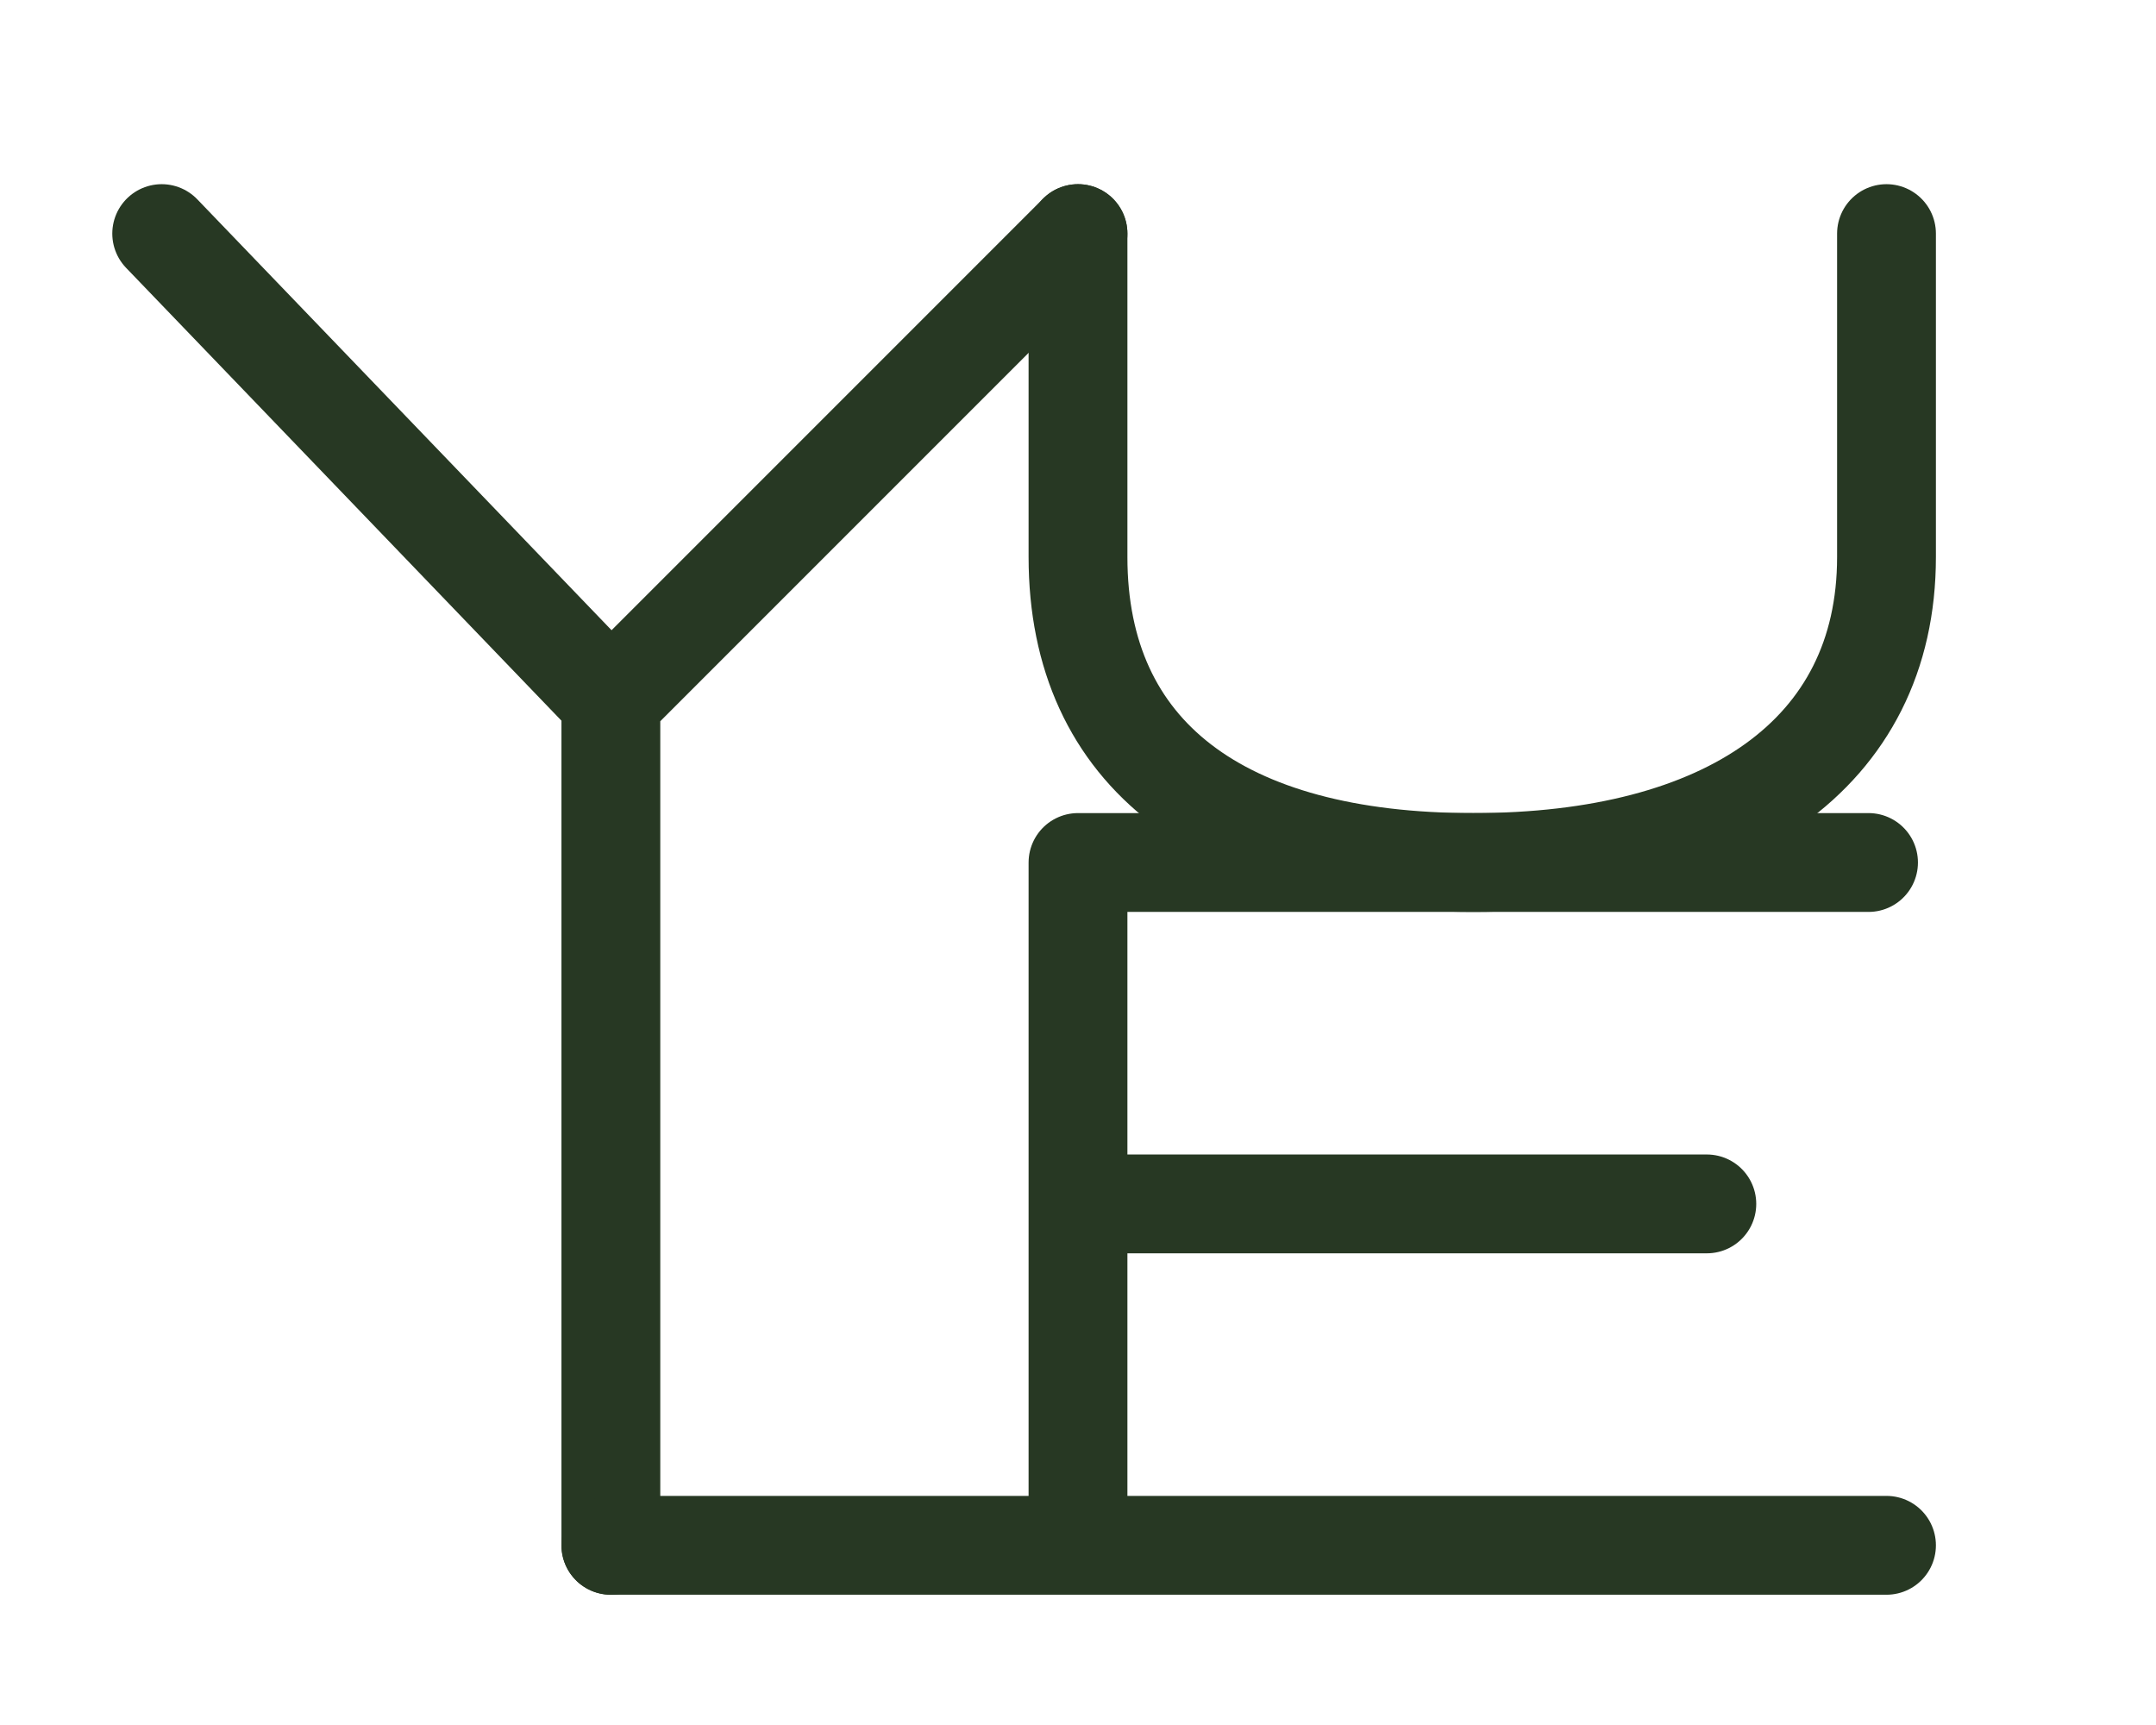
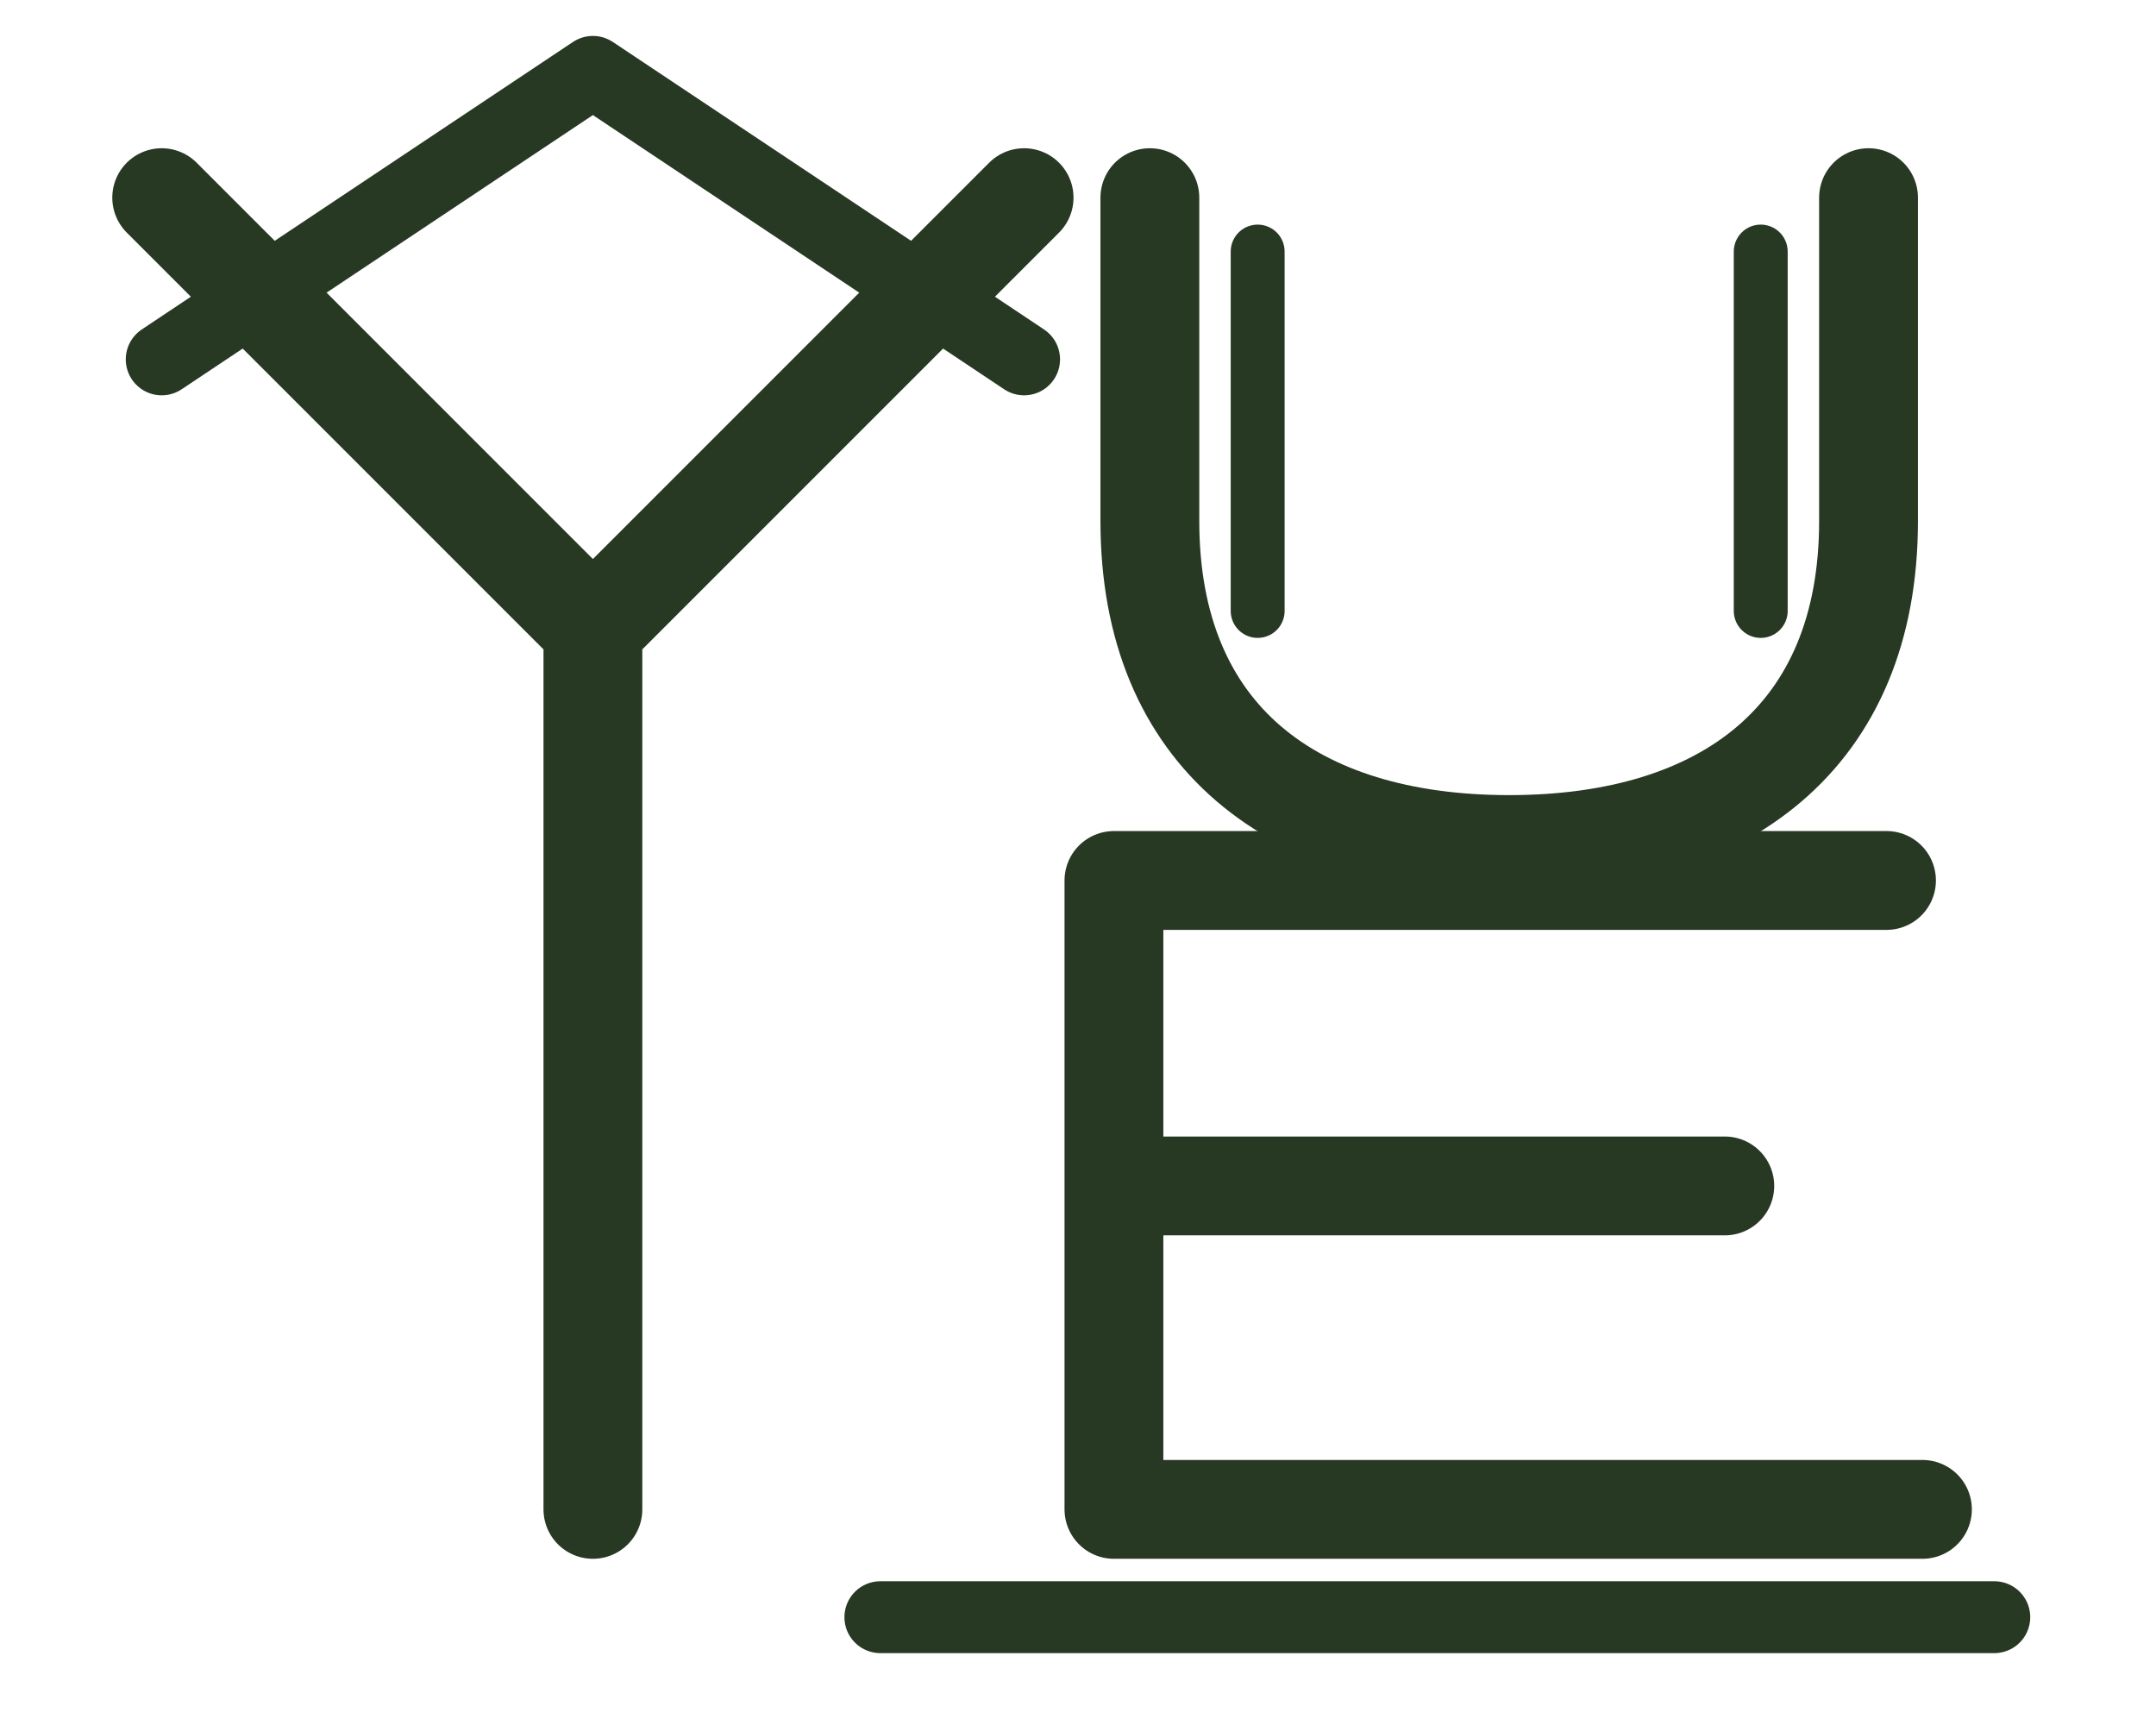
<svg xmlns="http://www.w3.org/2000/svg" width="120" height="96" viewBox="0 0 120 96" fill="none">
  <g stroke="#273823" stroke-width="5.5" stroke-linecap="round" stroke-linejoin="round">
-     <path d="M9 13L34 39L60 13M34 39V86" />
-     <path d="M60 13V31C60 42 68 48 82 48C96 48 105 42 105 31V13" />
-     <path d="M60 48V86M60 48H104M60 67H95M60 86H105M34 86H105" />
+     <path d="M9 11L33 35L57 11M33 35V84" />
+     <path d="M9 20L33 4L57 20" stroke-width="4" />
+     <path d="M64 11V29C64 41 72 47 84 47C96 47 104 41 104 29V11" />
+     <path d="M70 34V14M98 34V14" stroke-width="3" />
+     <path d="M62 49V84M62 49H105M62 66H96M62 84H107" />
+     <path d="M49 90H111" stroke-width="4" />
  </g>
</svg>
